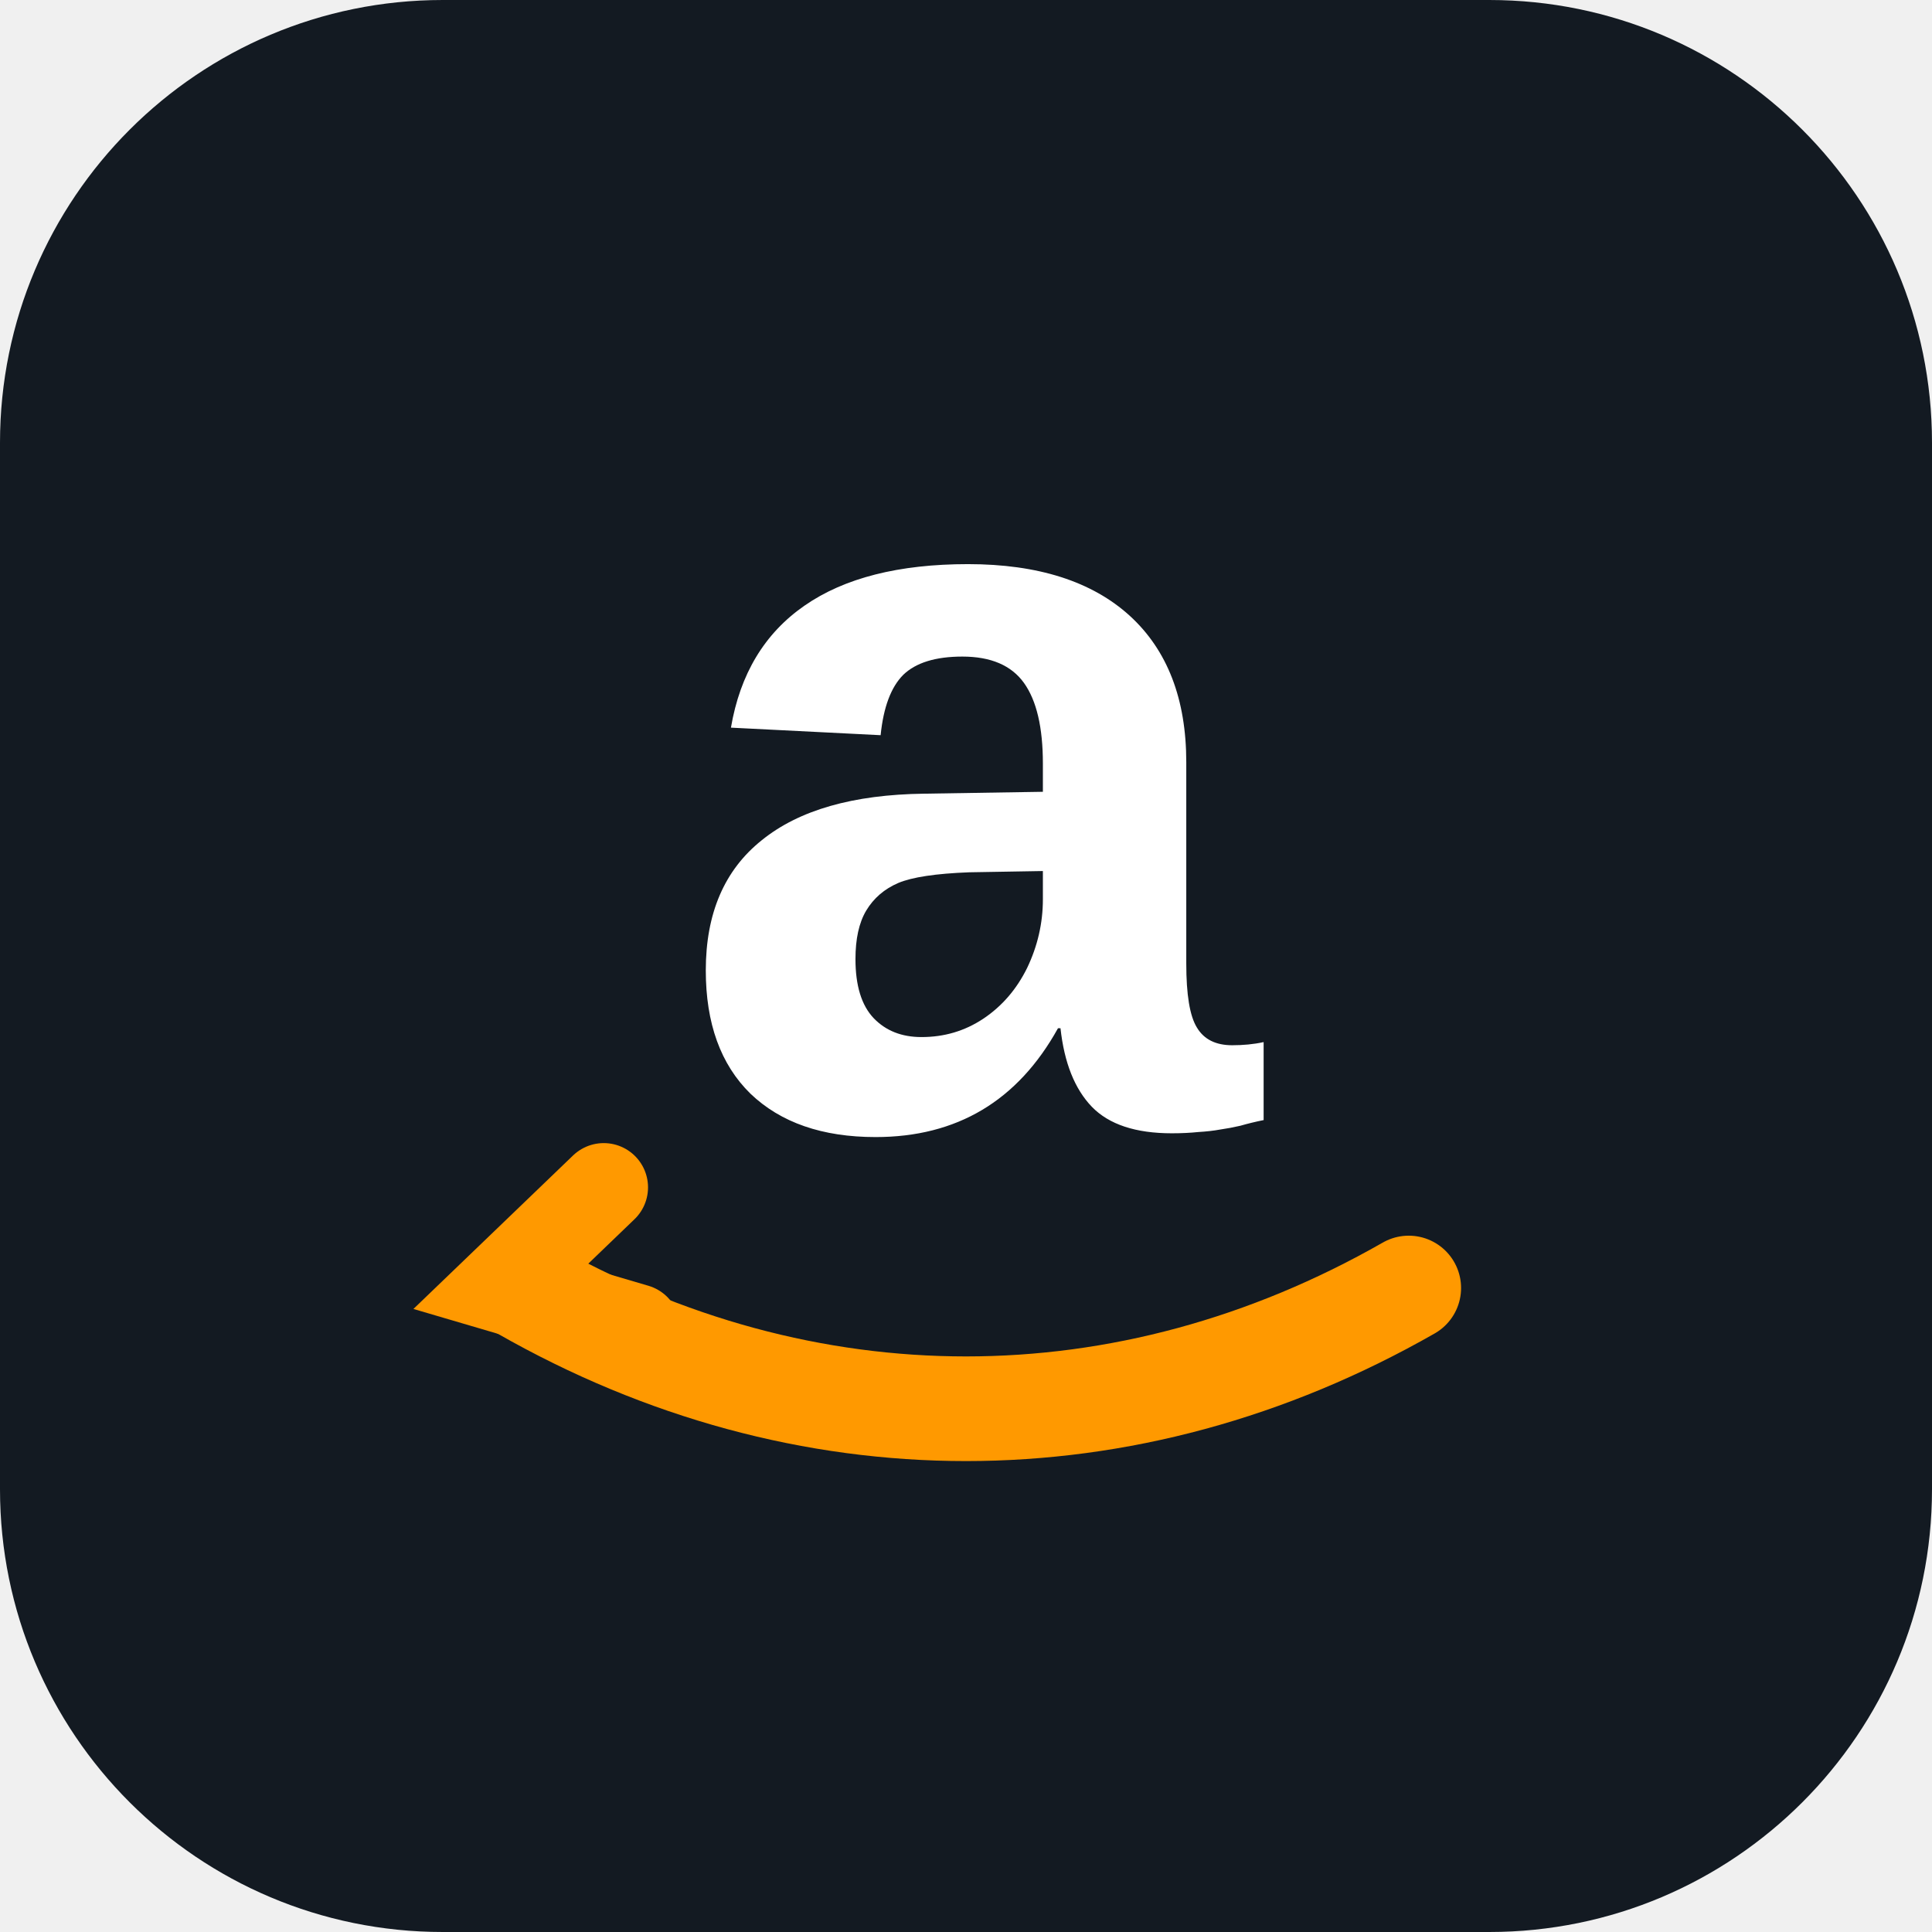
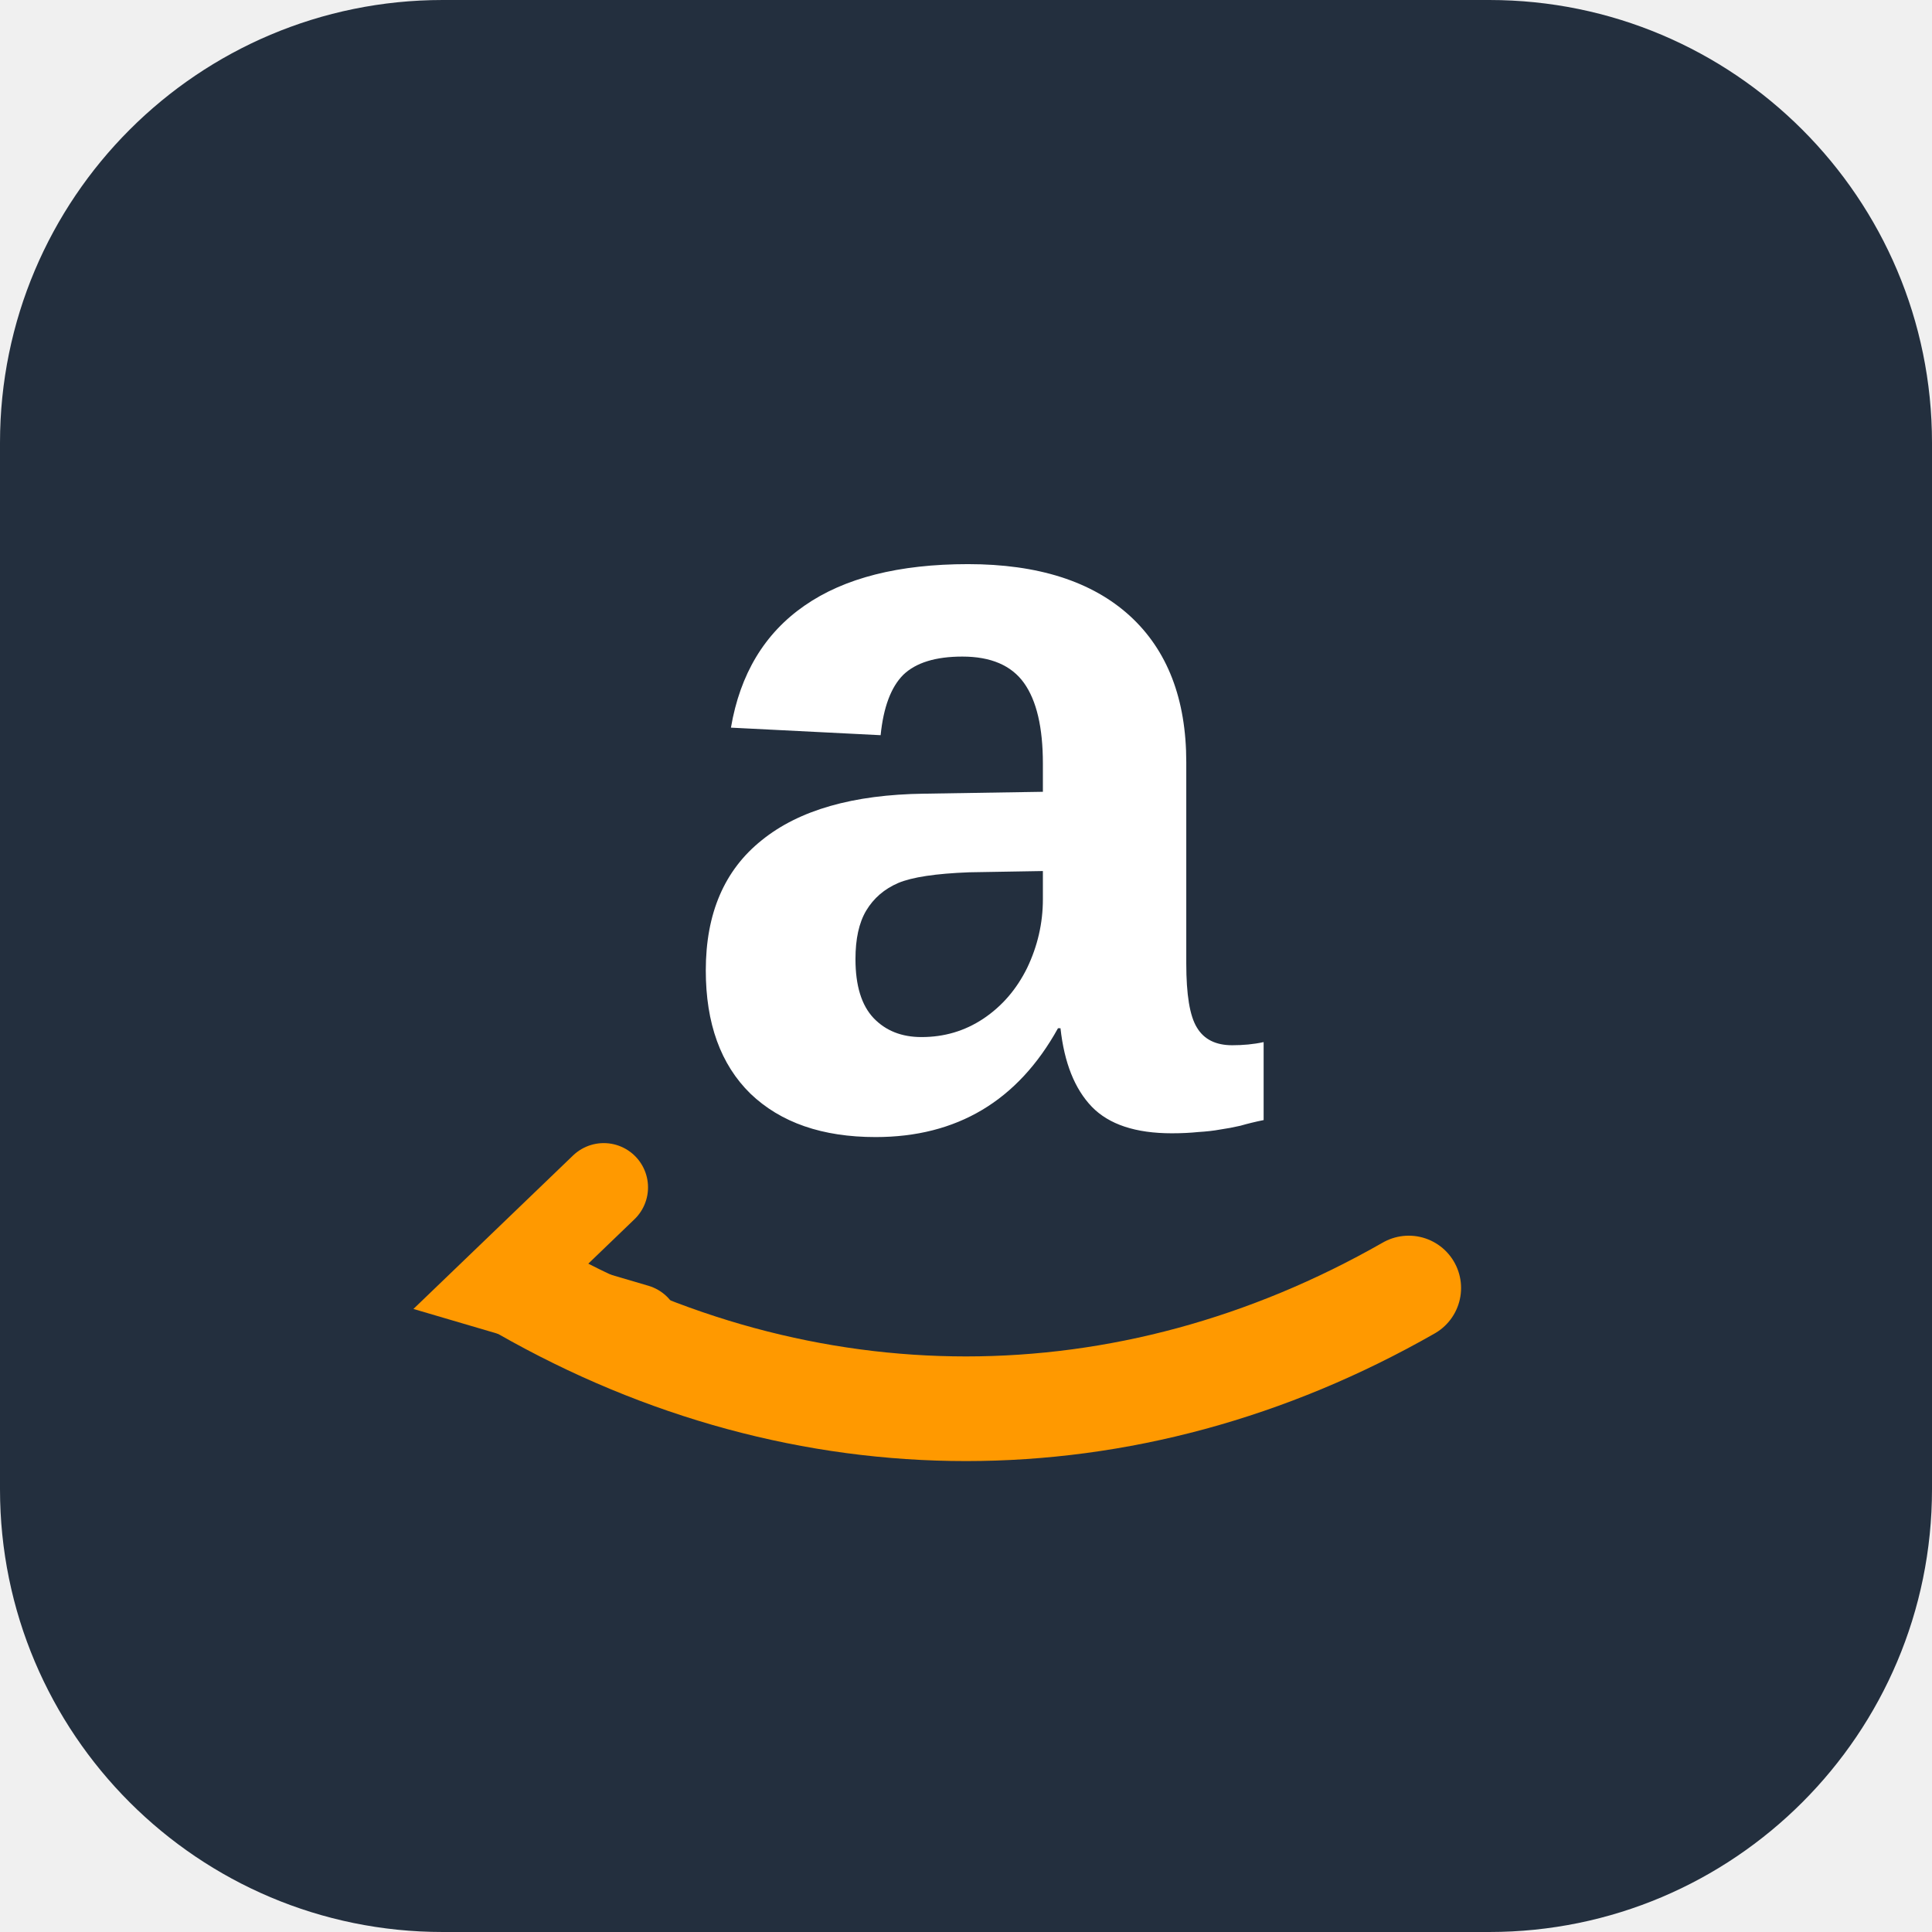
<svg xmlns="http://www.w3.org/2000/svg" viewBox="0 0 48 48">
-   <rect width="48" height="48" rx="11" fill="#131a22" />
+   <rect width="48" height="48" rx="11" fill="#232f3e" />
  <text x="24" y="28.0" text-anchor="middle" font-family="Noto Sans KR, Pretendard, Arial, sans-serif" font-size="26" font-weight="800" fill="#ffffff">a</text>
  <path d="M13 32c7 4 15 4 22 0" stroke="#ff9900" stroke-width="2.6" fill="none" stroke-linecap="round" />
  <path d="M15 29.5l-2.6 2.5 3.4 1" stroke="#ff9900" stroke-width="2.2" fill="none" stroke-linecap="round" />
</svg>
